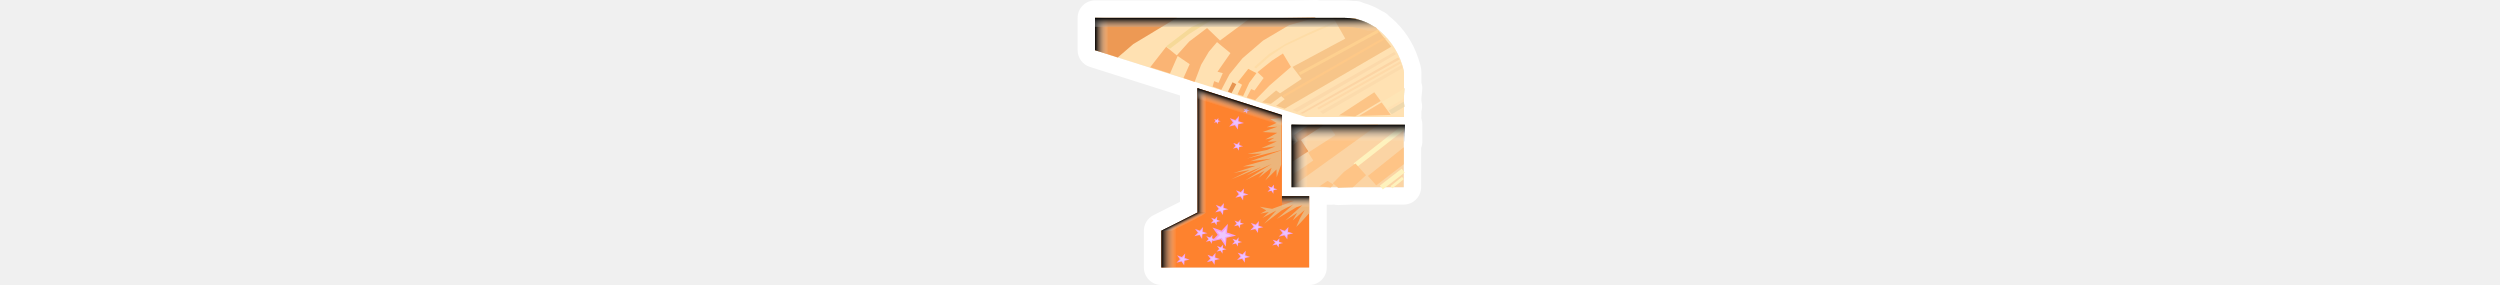
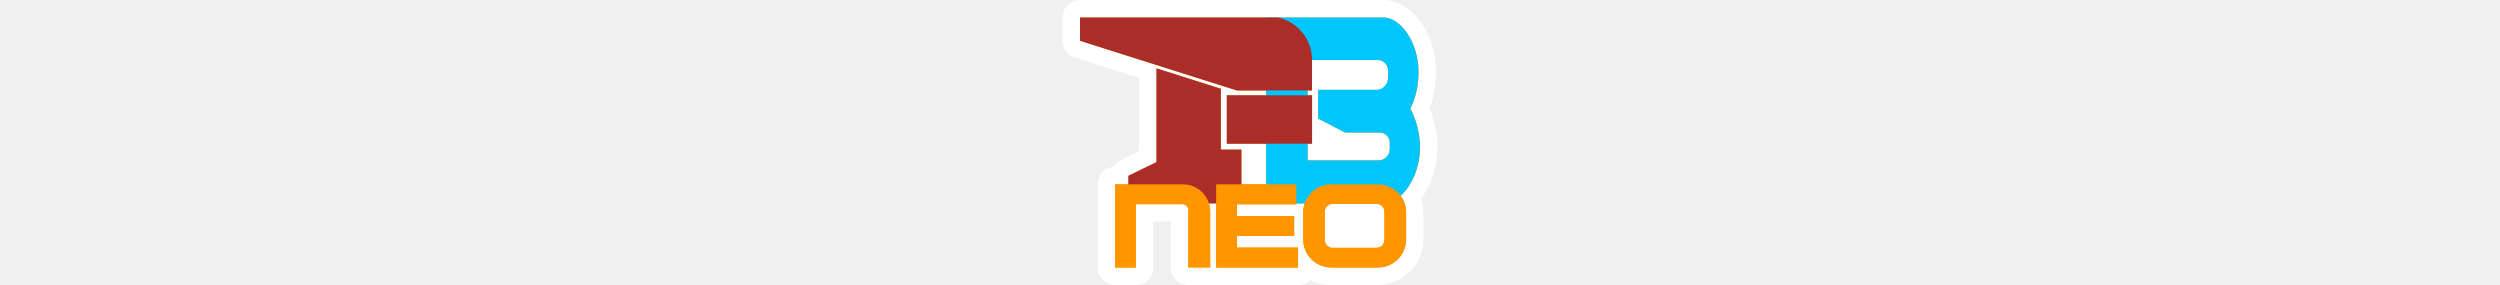
- <svg xmlns="http://www.w3.org/2000/svg" xmlns:xlink="http://www.w3.org/1999/xlink" viewBox="0 0 1000 114">
+ <svg xmlns="http://www.w3.org/2000/svg" viewBox="0 0 1000 114">
  <defs>
-     <linearGradient id="Degradado_sin_nombre_56" x1="499.96" y1="50.31" x2="499.96" y2="3.5" gradientUnits="userSpaceOnUse">
-       <stop offset="0.75" stop-color="#fff" stop-opacity="0" />
-       <stop offset="1" />
-     </linearGradient>
-     <linearGradient id="Degradado_sin_nombre_56-2" x1="494.09" y1="110.5" x2="494.09" y2="31.78" xlink:href="#Degradado_sin_nombre_56" />
-     <linearGradient id="Degradado_sin_nombre_56-3" x1="539.3" y1="78.6" x2="539.3" y2="46.36" xlink:href="#Degradado_sin_nombre_56" />
-     <linearGradient id="Degradado_sin_nombre_76" x1="470.54" y1="98.14" x2="464.52" y2="98.14" gradientUnits="userSpaceOnUse">
-       <stop offset="0" stop-color="#fff" stop-opacity="0" />
-       <stop offset="1" />
-     </linearGradient>
-     <linearGradient id="Degradado_sin_nombre_73" x1="485" y1="60.16" x2="478.97" y2="60.16" gradientUnits="userSpaceOnUse">
-       <stop offset="0.42" stop-color="#fff" stop-opacity="0" />
-       <stop offset="1" />
-     </linearGradient>
-     <linearGradient id="Degradado_sin_nombre_78" x1="518.22" y1="84.58" x2="518.22" y2="78.47" gradientUnits="userSpaceOnUse">
-       <stop offset="0.28" stop-color="#fff" stop-opacity="0" />
-       <stop offset="1" />
-     </linearGradient>
-     <linearGradient id="Degradado_sin_nombre_58" x1="495.24" y1="44.83" x2="496.51" y2="40.84" xlink:href="#Degradado_sin_nombre_76" />
-     <linearGradient id="Degradado_sin_nombre_58-2" x1="443.42" y1="14.48" x2="438.01" y2="14.48" xlink:href="#Degradado_sin_nombre_76" />
-     <linearGradient id="Degradado_sin_nombre_62" x1="523.2" y1="62.38" x2="516.6" y2="62.38" xlink:href="#Degradado_sin_nombre_76" />
-     <linearGradient id="Degradado_sin_nombre_74" x1="473.12" y1="87.98" x2="474.89" y2="91.5" gradientUnits="userSpaceOnUse">
-       <stop offset="0" />
-       <stop offset="0.52" stop-color="#fff" stop-opacity="0" />
-     </linearGradient>
-     <linearGradient id="Degradado_sin_nombre_60" x1="539.3" y1="56.59" x2="539.3" y2="49.88" xlink:href="#Degradado_sin_nombre_76" />
-     <linearGradient id="Degradado_sin_nombre_56-4" x1="499.78" y1="28.96" x2="499.78" y2="7.15" xlink:href="#Degradado_sin_nombre_56" />
+     <style>.cls-1{fill:#fff;}.cls-2{fill:#ff9600;}.cls-3{font-size:1.01px;fill:#f90041;font-family:ArialMT, Arial;}.cls-4{fill:#00c6ff;}.cls-5{fill:#ab2d2a;}</style>
  </defs>
-   <path d="M522.31,50.3a3.43,3.43,0,0,1-1-.16L437,23.42a3.5,3.5,0,0,1-2.44-3.34V7.16a3.5,3.5,0,0,1,3.33-3.49c.15,0,.26,0,12.47,0h65l11.06-.16a3.6,3.6,0,0,1,1,.16H538a24.21,24.21,0,0,1,2.94.19l1.29,0a3.79,3.79,0,0,1,1.33.3l.64.29a24.37,24.37,0,0,1,7,3.1l.59.26a3.46,3.46,0,0,1,1.32,1l.11.15a1.84,1.84,0,0,1,.22.17l.09.07.69.55A32.49,32.49,0,0,1,564,24.48a3.56,3.56,0,0,1,.23.72c.21.65.41,1.31.59,2a6.79,6.79,0,0,1,.21,1.78v4.76a3.49,3.49,0,0,1,.34,1.89l-.34,3.55v1.4l.24,1.46a3.42,3.42,0,0,1-.24,2v2.81a3.5,3.5,0,0,1-3.5,3.5Z" fill="url(#Degradado_sin_nombre_56)" />
-   <path d="M526.37,7l-.56.16H538a21.4,21.4,0,0,1,2.68.19l1.46,0,.91.41a20.77,20.77,0,0,1,6.5,2.87l.85.37.38.48.37.29h0c.27.22.55.42.81.64a29.09,29.09,0,0,1,8.86,13.47h0l0,.13c.21.67.42,1.35.61,2a3.7,3.7,0,0,1,.09.88v6.53l.36-.22L561.55,39v1.86l.29,1.75-.29.18v4H522.32L477.87,32.72h0L447.08,23,438,20.08V7.16h77.3L526.37,7m0-7h-.11l-11,.16H450.72c-12.69,0-12.79,0-13,0a7,7,0,0,0-6.67,7V20.08a7,7,0,0,0,4.89,6.68L445,29.63l30.78,9.76h0L520.2,53.47a6.89,6.89,0,0,0,2.11.33h39.24a7,7,0,0,0,7-7V44.6a7,7,0,0,0,.2-3.15l-.2-1.18v-.94l.33-3.38a7.06,7.06,0,0,0-.33-2.9V29a10.39,10.39,0,0,0-.33-2.68c-.17-.63-.36-1.29-.59-2a6.81,6.81,0,0,0-.35-1.08A36,36,0,0,0,556.47,7.1c-.26-.22-.52-.42-.79-.62a6.88,6.88,0,0,0-2.49-1.85l-.34-.16a28.31,28.31,0,0,0-7.51-3.31l-.4-.18a6.87,6.87,0,0,0-2.65-.59l-1.13,0A26.12,26.12,0,0,0,538,.16h-10.1A7.31,7.31,0,0,0,526.38,0Zm0,14h0Z" fill="#fff" />
-   <path d="M464.52,110.5A3.5,3.5,0,0,1,461,107V92.32a3.48,3.48,0,0,1,1.92-3.12l12.53-6.32V35.28A3.48,3.48,0,0,1,480,32l33.8,10.71A3.5,3.5,0,0,1,516.28,46V75h7.39a3.5,3.5,0,0,1,3.5,3.5V107a3.5,3.5,0,0,1-3.5,3.5Z" fill="url(#Degradado_sin_nombre_56-2)" />
-   <path d="M479,35.28,512.78,46V78.47h10.89v6.77h0V107H464.52V92.32L479,85V35.28m0-7a7,7,0,0,0-7,7V80.72l-3.21,1.62-7.4,3.73a7,7,0,0,0-3.84,6.25V107a7,7,0,0,0,7,7h59.15a7,7,0,0,0,7-7V78.47a7,7,0,0,0-7-7h-3.89V46a7,7,0,0,0-4.89-6.68l-15.81-5-18-5.7a7,7,0,0,0-2.12-.33Z" fill="#fff" />
-   <path d="M535.25,78.6a3.63,3.63,0,0,1-1.14-.19h-1a3.54,3.54,0,0,1-.73.07H532l-.7-.06H516.6a3.5,3.5,0,0,1-3.5-3.5v-25a3.52,3.52,0,0,1,3.5-3.52h6.6l.41,0h26.71l1.07,0,.42,0H562a3.5,3.5,0,0,1,3.5,3.5v6.71a3.45,3.45,0,0,1-.5,1.8v.3a1.7,1.7,0,0,1,0,.22V65.7a1.55,1.55,0,0,1,0,.22v9a3.5,3.5,0,0,1-3.5,3.5H541.23Z" fill="url(#Degradado_sin_nombre_56-3)" />
-   <path d="M551.39,49.86l0,0H562v6.71h-.5v2.33h0V65.7h0v9.2H541.17l-5.92.19-.22-.19h-2.61l-.08.07-.85-.07H516.6v-25h6.6v0h27.12l1.07,0m-28.19-7h-6.6a7,7,0,0,0-7,7v25a7,7,0,0,0,7,7h14.58l.53,0q.31,0,.63,0a7.17,7.17,0,0,0,1-.07h.25a7.25,7.25,0,0,0,1.62.19h.22l5.85-.18h20.17a7,7,0,0,0,7-7V66c0-.1,0-.2,0-.31V59.17a6.93,6.93,0,0,0,.49-2.58V49.88a7,7,0,0,0-7-7H552l-.59,0h-.16l-1,0H523.79l-.59,0Zm28.19,14h0Z" fill="#fff" />
-   <path d="M561.55,46.81H522.32L438,20.08V7.16H538a21.12,21.12,0,0,1,14,5.29,29.83,29.83,0,0,1,9.51,15.63,3.7,3.7,0,0,1,.09.88V46.81Z" fill="#ffe1b2" />
-   <path d="M512.78,46V78.47h10.89V107H464.52V92.32L479,85V35.28L512.78,46Z" fill="#fe822e" />
-   <path d="M516.6,49.88h44.89v25H516.6Z" fill="#fbd4a4" />
-   <path d="M547.17,70.38,561.5,58.91V65.7l-11,8.45Z" fill="#fec486" />
-   <path d="M531,72.34l-3.28,2.23,4.6.41,1.1-1.13Z" fill="#fec486" />
-   <path d="M542.07,66.11l19.14-15" fill="#fef2bd" stroke="#fef2bd" stroke-width="1.95" />
-   <path d="M546.41,70.08l-4.22-4.68-4.55,3.31-4.51,4.58,2.12,1.81,5.92-.19Z" fill="#fec486" />
-   <path d="M517.14,69.63c.6-.15,8.15-5.44,8.15-5.44l-2-3.16,10.86-7-2.56-3.77,19.76-.45-34.3,24.68Z" fill="#fec486" />
-   <path d="M552.53,75l8.75-6.75h0" fill="#fef2bd" stroke="#fef2bd" stroke-width="1.95" />
-   <path d="M556.56,74.89l4.62-3.69h0" fill="#fef2bd" stroke="#fef2bd" stroke-width="1.16" />
-   <path d="M523.31,60.54,517,64.63l-.14-6.27,2.26-1.94-1.68-2.34L523.65,50c2-.09,4-.05,5.93,0l-9.2,6Z" fill="#ed9954" />
-   <path d="M543.65,46.35l9-5.38,3.65,5Z" fill="#fec486" />
-   <path d="M542.1,46.54l10.18-6.14-2.56-3.49-14.13,9.24Z" fill="#fcc486" />
-   <path d="M512.5,38.45l-4.17,3.1-2.11-.39-1.41-.24,5.63-4.75L512,37.33l8.64-5.76L517,26.77l21.11-11.33-4.75-8.29,8.78.23L550.37,11l6.14,7.68L513.9,43.47l-3.46-1.15,3.44-2.65Z" fill="#f7c589" />
-   <path d="M516.39,26.77l-8.63,7.48-5.71,5.83L498.69,39l1.77-3.37,1.35.57,3.64-5L503,28.88l5.76-4.61,4.41-2.88Z" fill="#ffb978" />
-   <path d="M497.24,38.43l2.46-5.33,2.87-3.84-3.26-1.72-4.22,5.37,1.73,1L495,37.73Z" fill="#feb46d" />
-   <path d="M492.61,37.27l1.9-3.59L493,32.91l-1.84,3.74Z" fill="#e79552" />
-   <path d="M488.54,35.93l3.29-6.28L497,23.31l8.25-7.1,10.37-6.14L526.37,7l-26.48.38L488,16.21l-5.18-5L475.7,16.6l-5,5.56-4.22-3.45-6.41,8.2L468,29.4l3.07-7,4.8,3.27-2.49,5.55,4.46,1.55,2.63-6.91,3.07-5.18,3.27-3.84,5.37,4.41L487,28.69l2.11.57-1.71,3.88-1.73-.68-.65,2.18Z" fill="#fab474" />
-   <path d="M447.08,23l6.24-5.37L470.71,7.15H438V20.08Z" fill="#ed9954" />
-   <path d="M485.49,7.46l-9.79,6.1L468,19.48l-1.54-.93,10.17-7.77,7.11-3.32Z" fill="#f6d998" />
-   <path d="M513.13,38.09l39.92-22.84,1.35.19L513.32,39.05Z" fill="#fec887" />
-   <path d="M519.56,29,551.13,11.8l.39,1.15L520.09,30Z" fill="#fed08f" />
-   <path d="M518.89,44.77l39.56-23.14-.81-.81L517.06,44Z" fill="#fcd9aa" />
-   <path d="M521.13,45.45l38.74-21.71L559.2,23,520,45.31Z" fill="#fcd4a4" />
-   <path d="M527.44,43.82l-.54-.68L560,24.55l.41.75Z" fill="#fed9a8" />
-   <path d="M529.2,45.59,561,27.2l-.21-1.29L528.05,44.64Z" fill="#fcdbac" />
-   <path d="M552.89,40.7c.4-.14,9-5.43,9-5.43l-.41,4.21-6.71,4Z" fill="#fee5b6" />
-   <path d="M556.75,45.65l5.09-3-.34-2-6,3.53,1.09,1.36Z" fill="#efd8ac" />
-   <path d="M501.65,26.86l6-5.3,6.65-4.07,9.23-4.41,10.18-4.41.48.54-11.27,5-9,4.2-6,4.08L502.4,27.4Z" fill="#fedca6" />
-   <path id="path4379" d="M490.33,98.64l-2-2.93-3.82.92,2.56-2.7L485,91l3.63,1.26,2.53-2.72L490.79,93l3.65,1.22-3.83.9Z" fill="#f3a0ef" />
-   <path id="path4377" d="M489.94,96.94l-1.25-1.8-2.34.57,1.57-1.66-1.28-1.78,2.23.77,1.55-1.67-.19,2.13,2.23.76-2.34.54Z" fill="#edc6fd" />
-   <path id="path4387" d="M480.84,95.57,479.77,94l-2,.49,1.35-1.42L478,91.57l1.9.66,1.33-1.43-.17,1.83,1.91.64-2,.47Z" fill="#f3a0ef" />
-   <path id="path4389" d="M480.64,94.68l-.66-.94-1.23.29.82-.87-.67-.93,1.17.4.82-.88-.11,1.12,1.18.4-1.23.29Z" fill="#ebc4fd" />
-   <path id="path4393" d="M485.82,105.92l-1.07-1.54-2,.49,1.34-1.42L483,101.92l1.9.66,1.33-1.43-.16,1.83,1.91.64-2,.47Z" fill="#f3a0ef" />
-   <path id="path4395" d="M485.62,105l-.66-.94-1.23.29.83-.87-.67-.93,1.16.4.82-.88-.1,1.12,1.17.4-1.23.29Z" fill="#ebc4fd" />
-   <path id="path4399" d="M497.9,105.06l-1.08-1.54-2,.49,1.34-1.42-1.09-1.53,1.91.66,1.33-1.43-.17,1.83,1.91.64-2,.47Z" fill="#f3a0ef" />
-   <path id="path4401" d="M497.69,104.17l-.66-1-1.22.3.82-.87-.67-.94,1.17.41.82-.88-.11,1.12,1.18.4-1.24.28Z" fill="#ebc4fd" />
-   <path id="path4405" d="M503.17,93.17l-1.08-1.53-2,.48,1.35-1.42-1.1-1.52,1.91.66,1.33-1.43-.17,1.82,1.91.65-2,.47Z" fill="#f3a0ef" />
-   <path id="path4407" d="M503,92.28l-.65-.94-1.23.3.82-.87-.67-.94,1.17.41.82-.88-.11,1.12,1.18.39-1.24.29Z" fill="#ebc4fd" />
-   <path id="path4411" d="M497.23,80.14l-1.08-1.54-2,.49,1.34-1.42-1.09-1.53,1.91.66,1.33-1.42-.17,1.82,1.91.64-2,.47Z" fill="#f3a0ef" />
-   <path id="path4413" d="M497,79.25l-.66-.94-1.23.3.83-.88-.67-.93,1.17.4.81-.87-.1,1.12,1.18.39-1.24.29Z" fill="#ebc4fd" />
-   <path id="path4417" d="M489.18,86l-1.08-1.54-2,.49,1.34-1.42L486.35,82l1.91.66,1.33-1.43-.17,1.83,1.91.64-2,.47Z" fill="#f3a0ef" />
-   <path id="path4419" d="M489,85.1l-.66-.95-1.23.3.83-.87-.67-.94,1.17.41.81-.88-.1,1.12,1.18.4-1.24.28Z" fill="#ebc4fd" />
-   <path id="path4423" d="M514.91,95.76l-1.19-1.6-2.22.51L513,93.19l-1.21-1.59,2.11.69,1.47-1.49-.18,1.9,2.12.67-2.23.49Z" fill="#f3a0ef" />
-   <path id="path4425" d="M514.68,94.83l-.73-1-1.36.31.91-.9-.74-1,1.3.42.9-.91L514.85,93l1.3.41-1.37.3Z" fill="#ebc4fd" />
-   <path id="path4429" d="M511.48,99l-.9-1.2-1.67.38L510,97.09l-.91-1.2,1.59.52,1.11-1.12-.14,1.43,1.6.5-1.68.37Z" fill="#f3a0ef" />
-   <path id="path4431" d="M511.31,98.32l-.55-.74-1,.24.69-.68-.56-.74,1,.32.68-.69-.09.88,1,.31-1,.22Z" fill="#ebc4fd" />
-   <path id="path4435" d="M496,91.31l-.83-1.18-1.54.37,1-1.09-.83-1.18,1.46.51,1-1.1-.12,1.41,1.47.49-1.55.36Z" fill="#f3a0ef" />
-   <path id="path4437" d="M495.88,90.62l-.51-.72-.94.23.63-.67-.51-.72.9.31.62-.68-.07.86.9.31-.95.22Z" fill="#ebc4fd" />
-   <path id="path4441" d="M486.65,90.16,485.82,89l-1.54.37,1-1.09-.84-1.18,1.47.51,1-1.1-.13,1.41,1.47.49-1.54.36Z" fill="#f3a0ef" />
-   <path id="path4443" d="M486.49,89.47l-.51-.72L485,89l.63-.67-.51-.72.9.31.62-.68-.08.86.91.31-.95.22Z" fill="#ebc4fd" />
-   <path id="path4447" d="M484.73,97.54l-.83-1.19-1.54.38,1-1.09-.84-1.18L484,95l1-1.1-.13,1.41,1.47.49-1.55.36Z" fill="#f3a0ef" />
-   <path id="path4449" d="M484.57,96.85l-.5-.72-.95.23.63-.67-.51-.73.9.32.63-.68-.08.86.9.31-.95.22Z" fill="#ebc4fd" />
-   <path id="path4453" d="M489,101.47l-.83-1.19-1.54.38,1-1.09-.84-1.18,1.47.51,1-1.1-.13,1.4,1.47.5-1.54.36Z" fill="#f3a0ef" />
-   <path id="path4455" d="M488.79,100.78l-.51-.72-.94.22.63-.66-.51-.73.9.32.62-.68-.08.86.91.31-.95.22Z" fill="#ebc4fd" />
-   <path id="path4459" d="M495.18,98.59l-.83-1.18-1.54.37,1-1.09L493,95.52l1.47.5,1-1.1-.13,1.41,1.47.49-1.54.37Z" fill="#f3a0ef" />
-   <path id="path4461" d="M495,97.91l-.51-.73-.94.23.63-.67-.51-.72.89.31.63-.67-.08.86.91.3-1,.22Z" fill="#ebc4fd" />
-   <path id="path4465" d="M509.36,77.51l-.83-1.18L507,76.7l1-1.09-.84-1.18,1.46.51,1-1.1-.12,1.41,1.47.49-1.55.36Z" fill="#f3a0ef" />
-   <path id="path4467" d="M509.2,76.82l-.51-.72-.94.23.63-.67-.51-.72.9.31.63-.68-.08.87.9.3-1,.22Z" fill="#ebc4fd" />
-   <path id="path4471" d="M495.56,60.26l-.83-1.18-1.54.37,1-1.09-.84-1.18,1.46.51,1-1.1L495.75,58l1.47.49-1.55.36Z" fill="#f3a0ef" />
-   <path id="path4473" d="M495.4,59.57l-.5-.72-.95.23.63-.67-.51-.72.9.31.63-.68-.08.87.9.3-.95.22Z" fill="#ebc4fd" />
-   <path id="path4477" d="M495.14,51.83l-1.22-1.74-2.26.55L493.18,49l-1.24-1.73,2.16.75,1.5-1.62-.19,2.07,2.17.73-2.27.53Z" fill="#f3a0ef" />
-   <path id="path4479" d="M494.91,50.82l-.75-1.07-1.39.34.94-1L493,48l1.32.46.92-1-.11,1.27,1.33.44-1.4.33Z" fill="#ebc4fd" />
-   <path id="path4483" d="M487.1,49.65l-.55-.79-1,.25.68-.73-.55-.78,1,.33.68-.73-.08.94,1,.33-1,.24Z" fill="#f3a0ef" />
-   <path id="path4485" d="M487,49.19l-.34-.49-.63.16.42-.45-.34-.48.6.21.42-.45-.05.57.6.21-.63.14Z" fill="#ebc4fd" />
-   <path id="path4489" d="M498.8,45.43l-.56-.79-1,.25.69-.73-.56-.78,1,.34L499,43l-.08.94,1,.33-1,.24Z" fill="#f3a0ef" />
-   <path id="path4491" d="M498.69,45l-.34-.48-.63.15.42-.45-.34-.48.6.21.42-.45-.05.58.6.2-.63.15Z" fill="#ebc4fd" />
-   <path id="path4495" d="M473.66,106.13l-1.07-1.53-2,.48,1.35-1.42-1.09-1.52,1.9.66,1.33-1.43-.17,1.82,1.91.65-2,.47Z" fill="#f3a0ef" />
-   <path id="path4497" d="M473.46,105.24l-.66-.94-1.23.3.82-.87-.67-.94,1.17.4.82-.87-.1,1.12,1.17.39-1.23.29Z" fill="#ebc4fd" />
-   <path d="M512.58,47.05l-4.44.64,2.48,1.47-3.91,1.73,4.27-.21-6,2.13,5.93.32-4.81,2.67,3.64-.7-2.61,1.63,3.61-.2-6.2,2.74,5.66-.74L506.72,60,499,61.56l5.75-.12-6,2,13.59-3.35.07.07-12.32,4.34,8.46-1.05-11.38,3.13,5.09-.23-8.84,2.85L499.93,68l-7.52,3.79,12.19-5.06-6.27,3.62,10.3-4.74-3.75,2.24-6.71,4.28,7.65-3.81-2.46,2.88,5.27-4.1-.76,2.43-1.8,2.69,4.52-4.45.08,3.15,1.8-5.1Z" fill="#ecb57b" />
-   <path d="M518.66,78.63l-5.36,1.51,4.37.18-8.83,3.22-4.91-.85,2.57,1.49-2.35,1.28,3.41-.64L505,87.17l5.55-3-4.91,5.33,7-5.33,4.77-2.47-6.69,5.88,7.9-4.69,2.35-.85-6.83,6.18,4.72-3.07-1.75,3L521.86,84l-1.92,3.41-1.44,3.35c1.87-1.72,3.46-3.61,5.17-5.49V78.47Z" fill="#ecb57b" />
-   <path d="M470.54,89.28l-6,3V107h6V89.28Z" fill="url(#Degradado_sin_nombre_76)" />
-   <path d="M485,85V37.19l-6-1.91V85Z" fill="url(#Degradado_sin_nombre_73)" />
-   <rect x="512.78" y="78.47" width="10.89" height="6.1" fill="url(#Degradado_sin_nombre_78)" />
-   <path d="M479,39.67l33.81,10.72h0V46h0L479,35.28Z" fill="url(#Degradado_sin_nombre_58)" />
-   <polygon points="438.01 7.16 443.42 7.16 443.42 21.8 438.01 20.09 438.01 7.16" fill="url(#Degradado_sin_nombre_58-2)" />
-   <rect x="516.6" y="49.86" width="6.59" height="25.05" fill="url(#Degradado_sin_nombre_62)" />
-   <path d="M482.42,85l-9.17,7.29h-8.73L479,85Z" fill="url(#Degradado_sin_nombre_74)" />
-   <rect x="516.6" y="49.88" width="45.38" height="6.71" fill="url(#Degradado_sin_nombre_60)" />
-   <path d="M438,10.74V7.16H538a21.12,21.12,0,0,1,14,5.29,29.83,29.83,0,0,1,9.51,15.63,3.7,3.7,0,0,1,.09.88,2.56,2.56,0,0,0-.09-.73A24.64,24.64,0,0,0,552,15.16a23.67,23.67,0,0,0-14-4.42Z" fill="url(#Degradado_sin_nombre_56-4)" />
+   <g id="Layer_2" data-name="Layer 2">
+     <rect class="cls-1" x="529.91" y="80.09" width="28.51" height="19.06" />
+   </g>
+   <path class="cls-2" d="M486.46,110.5a3.37,3.37,0,0,1-1.24-.23,3.46,3.46,0,0,1-1.12.19h-8.76a3.5,3.5,0,0,1-3.5-3.5V85.15h-14V107a3.5,3.5,0,0,1-3.5,3.5h-8.26a3.5,3.5,0,0,1-3.5-3.5V73.73a3.5,3.5,0,0,1,3.5-3.5h1.78a3.53,3.53,0,0,1,2-3.06l9.27-4.51V28.56L431,19.65a3.49,3.49,0,0,1-2.44-3.34V7A3.5,3.5,0,0,1,432,3.5H553.41c9.14,0,17.46,12,17.46,25.18A37.53,37.53,0,0,1,568,43.44a37.22,37.22,0,0,1,3.47,15.39c0,7.57-2.59,15-6.89,20A14.55,14.55,0,0,1,565.93,85V95.73a14.75,14.75,0,0,1-14.73,14.73H532.5a14.65,14.65,0,0,1-9.78-3.73V107a3.5,3.5,0,0,1-3.5,3.5Zm63.82-14.85V85H533.41V95.65ZM503,70.23V61h-2.9v9.24Zm48.55-9.56a1.14,1.14,0,0,0,.9-1.21V57c0-.16-.28-.45-.72-.45H538a3.61,3.61,0,0,1-1.61-.39l-8.07-4.2v5.58a3.49,3.49,0,0,1-1.75,3v.15Zm-.67-28.21c.36,0,.9-.65.9-1.53V28.24a.72.72,0,0,0-.72-.71h-22.7v4.93Z" />
+   <path class="cls-1" d="M553.41,7c6.67,0,14,9.71,14,21.68a32.67,32.67,0,0,1-3.24,14.78A33.8,33.8,0,0,1,568,58.83c0,8.33-3.41,15.6-7.75,19.5a11.15,11.15,0,0,1,2.2,6.63V95.73A11.27,11.27,0,0,1,551.2,107H532.5a11.26,11.26,0,0,1-11.23-11.23V85a11.12,11.12,0,0,1,.61-3.61h-3.36v.34H494.77v4.7h22.89v8H494.77V99h24.45v8H486.46V81.35h-2.85a10.8,10.8,0,0,1,.49,3.23V107h-8.76v-23a2.3,2.3,0,0,0-2.3-2.29h-18.7V107h-8.26V73.73h5.28V70.32l11.24-5.47V27.35l25.74,8.15V59.85h8.22V73.73h9.9V57.49H490.72V38.12h15.74V36.19H494.75L432,16.31V7H553.41M523.07,38.12h1.75V57.49h-1.75v6.68h28.44a4.58,4.58,0,0,0,4.4-4.71V57a4.11,4.11,0,0,0-4.22-4H538l-10.75-5.59V36h23.59c2.42,0,4.4-2.27,4.4-5V28.24A4.23,4.23,0,0,0,551,24h-26.2V36.19h-1.75v1.93m10,61h17.58A3.15,3.15,0,0,0,553.78,96V84.68a3.15,3.15,0,0,0-3.14-3.14H533.06a3.15,3.15,0,0,0-3.15,3.14V96a3.16,3.16,0,0,0,3.15,3.15M553.41,0H432a7,7,0,0,0-7,7v9.31A7,7,0,0,0,429.9,23l25.7,8.15V60.47L448.3,64a6.92,6.92,0,0,0-3,2.74,7,7,0,0,0-6.25,7V107a7,7,0,0,0,7,7h8.26a7,7,0,0,0,7-7V88.65h7V107a7,7,0,0,0,7,7h8.76a7.2,7.2,0,0,0,1-.08,7,7,0,0,0,1.31.12h32.76a7,7,0,0,0,4.95-2.06,18.11,18.11,0,0,0,8.33,2h18.7a18.25,18.25,0,0,0,18.23-18.23V85a18.3,18.3,0,0,0-.86-5.52A35.72,35.72,0,0,0,575,58.83a40,40,0,0,0-3.17-15.45,42,42,0,0,0,2.56-14.7c0-15.28-9.79-28.68-21-28.68Zm-16.5,88.54h9.87v3.61h-9.87V88.54Z" />
+   <text class="cls-3" transform="translate(487.75 79.11)">I hate bugs!</text>
+   <path id="B" class="cls-4" d="M564.13,43.46a32.67,32.67,0,0,0,3.24-14.78c0-12-7.29-21.68-14-21.68H506.46V81.35h46.95c7,0,14.57-10.08,14.57-22.52A33.8,33.8,0,0,0,564.13,43.46Zm-8.22,16a4.58,4.58,0,0,1-4.4,4.71H523.07V24H551a4.23,4.23,0,0,1,4.22,4.21v2.69c0,2.76-2,5-4.4,5H527.25V47.41L538,53h13.69a4.11,4.11,0,0,1,4.22,4Z" />
+   <g id="F">
+     <rect class="cls-5" x="490.72" y="38.12" width="34.1" height="19.37" />
+     <polygon class="cls-5" points="462.6 27.35 488.34 35.51 488.34 59.85 496.56 59.85 496.56 81.35 451.36 81.35 451.36 70.32 462.6 64.85 462.6 27.35" />
+     <path class="cls-5" d="M524.82,24a17.39,17.39,0,0,0-13.6-17H432v9.31l62.73,19.88h30.07Z" />
+   </g>
+   <g id="NEO">
+     <polygon class="cls-2" points="494.77 94.34 517.66 94.34 517.66 86.39 494.77 86.39 494.77 81.69 518.52 81.69 518.52 73.73 486.46 73.73 486.46 107 519.22 107 519.22 99.04 494.77 99.04 494.77 94.34" />
+     <path class="cls-2" d="M454.34,107V81.65H473a2.3,2.3,0,0,1,2.3,2.29v23h8.76V84.58a10.85,10.85,0,0,0-10.85-10.85H446.08V107Z" />
+     <path class="cls-2" d="M551.2,73.73H532.5A11.26,11.26,0,0,0,521.27,85V95.73A11.26,11.26,0,0,0,532.5,107h18.7a11.27,11.27,0,0,0,11.23-11.23V85A11.26,11.26,0,0,0,551.2,73.73ZM553.78,96a3.15,3.15,0,0,1-3.14,3.15H533.06A3.16,3.16,0,0,1,529.91,96V84.68a3.15,3.15,0,0,1,3.15-3.14h17.58a3.15,3.15,0,0,1,3.14,3.14Z" />
+   </g>
</svg>
